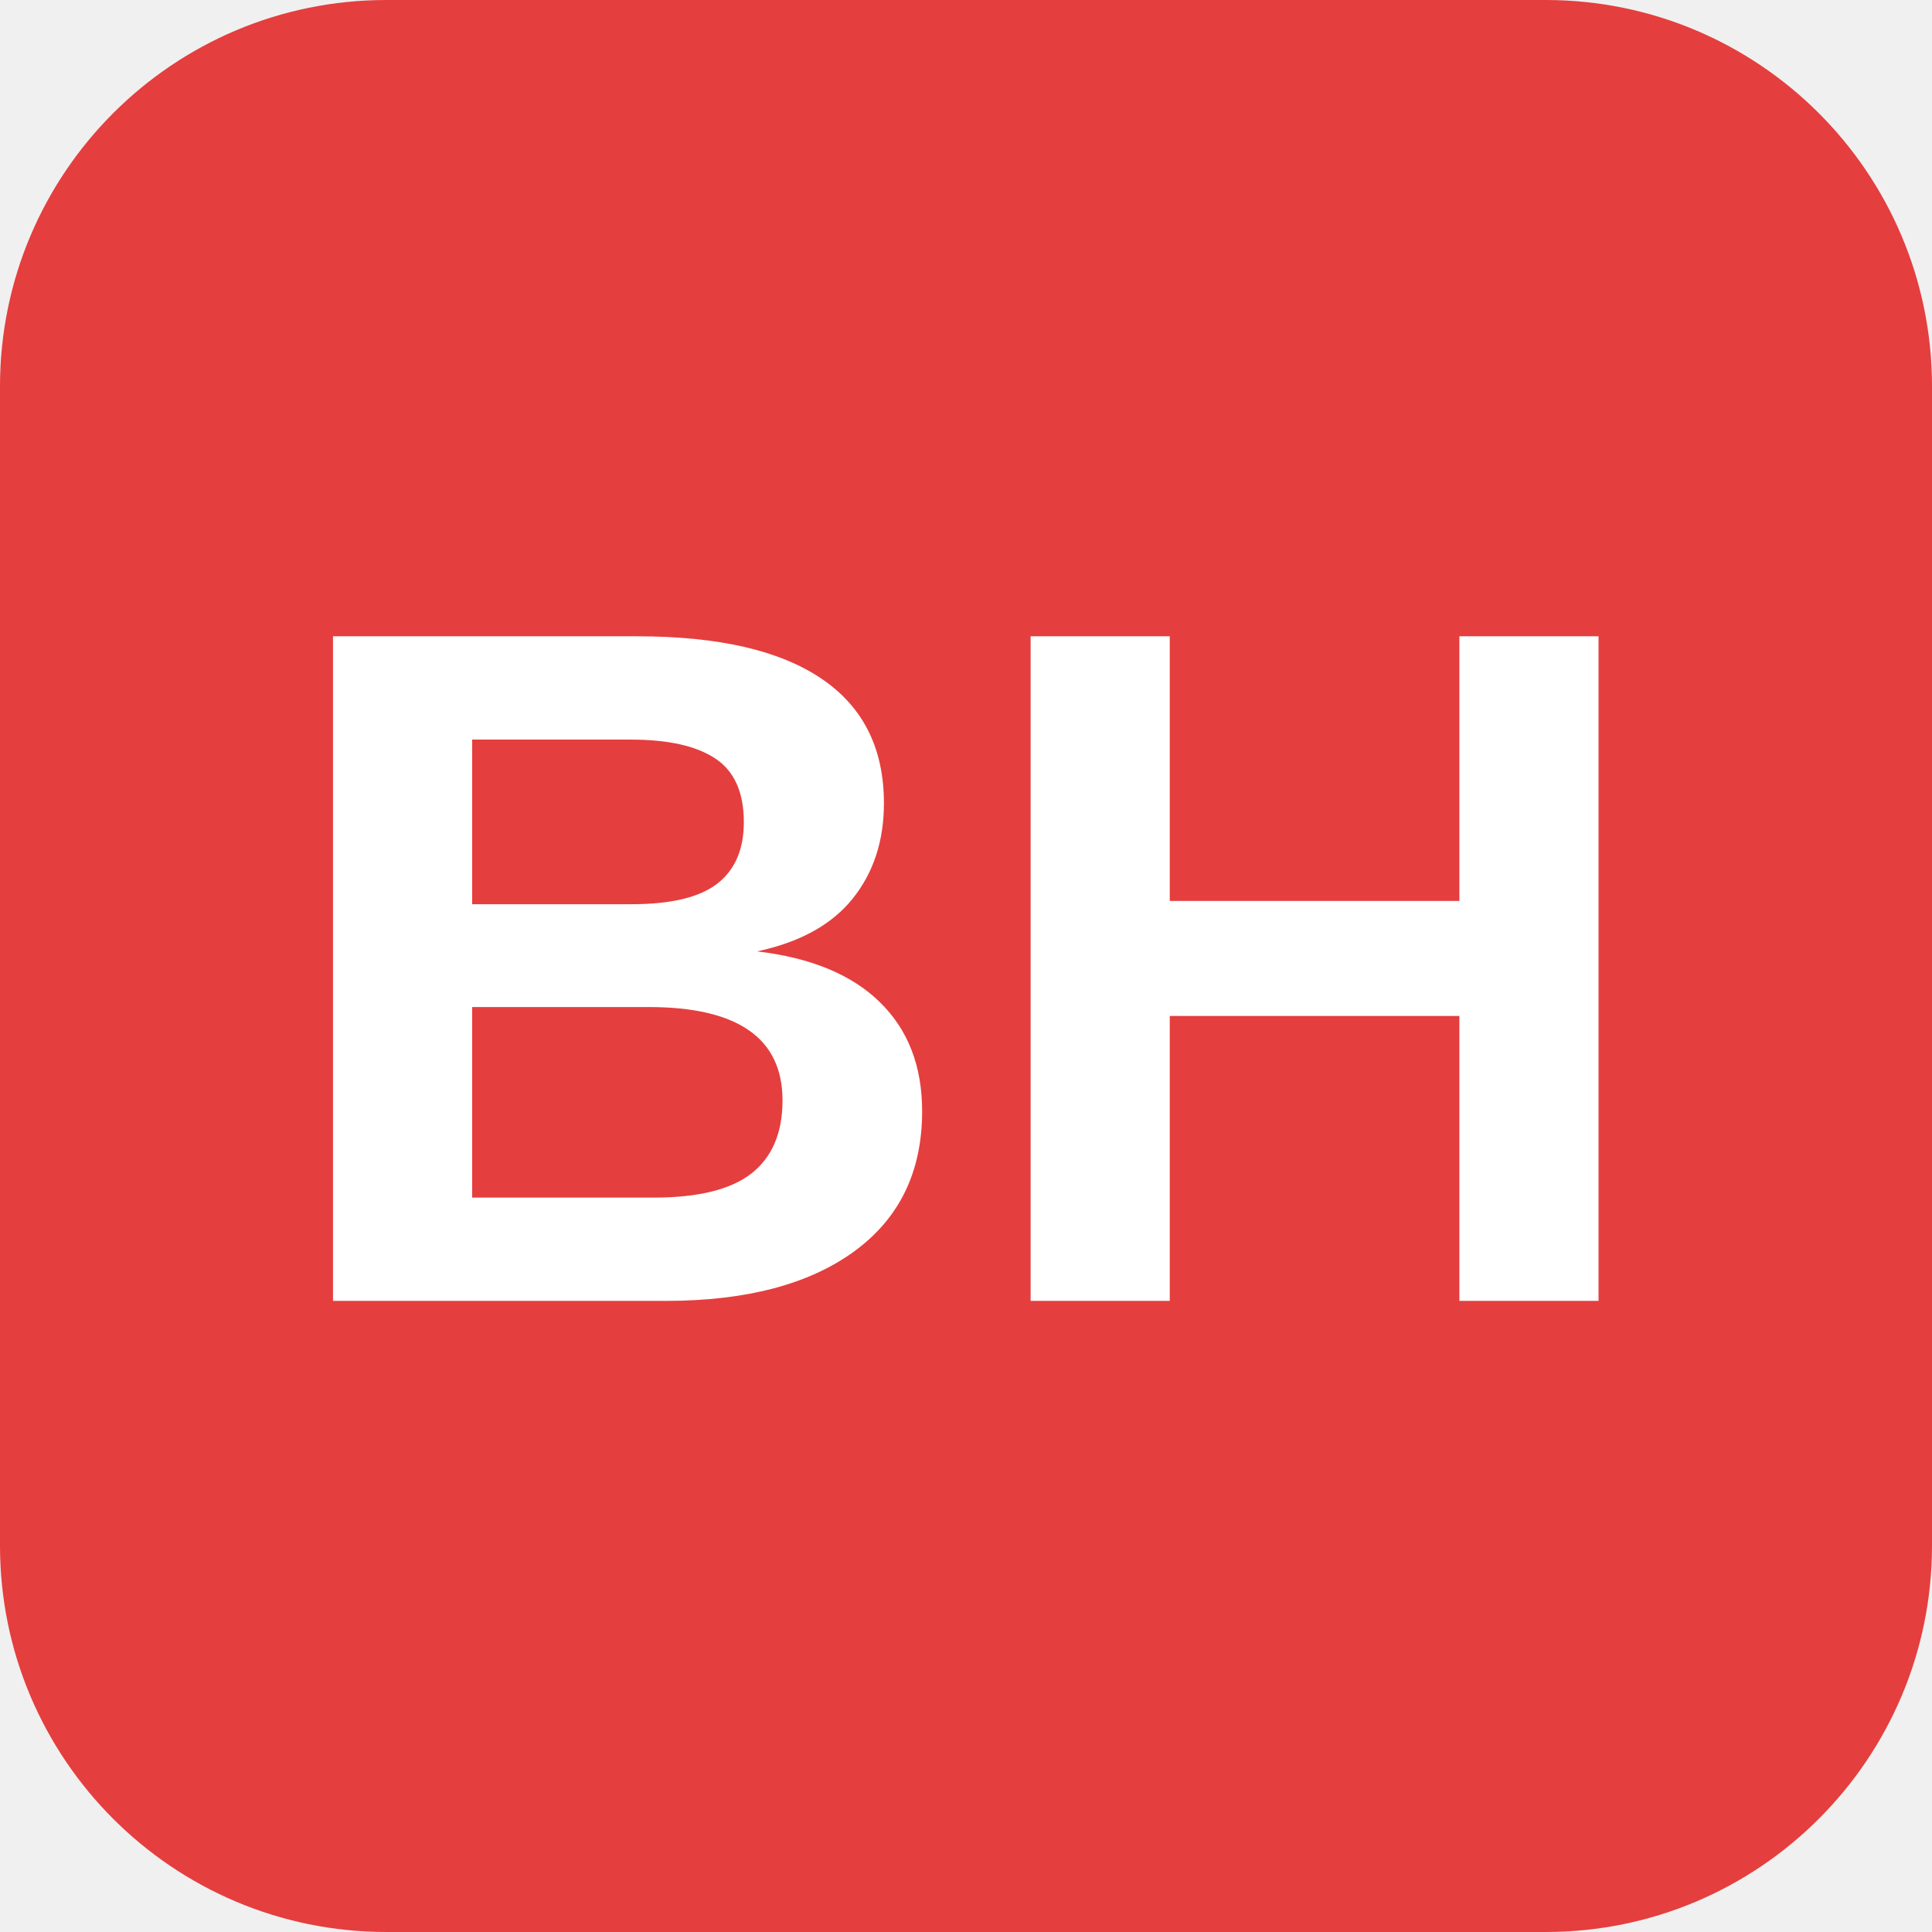
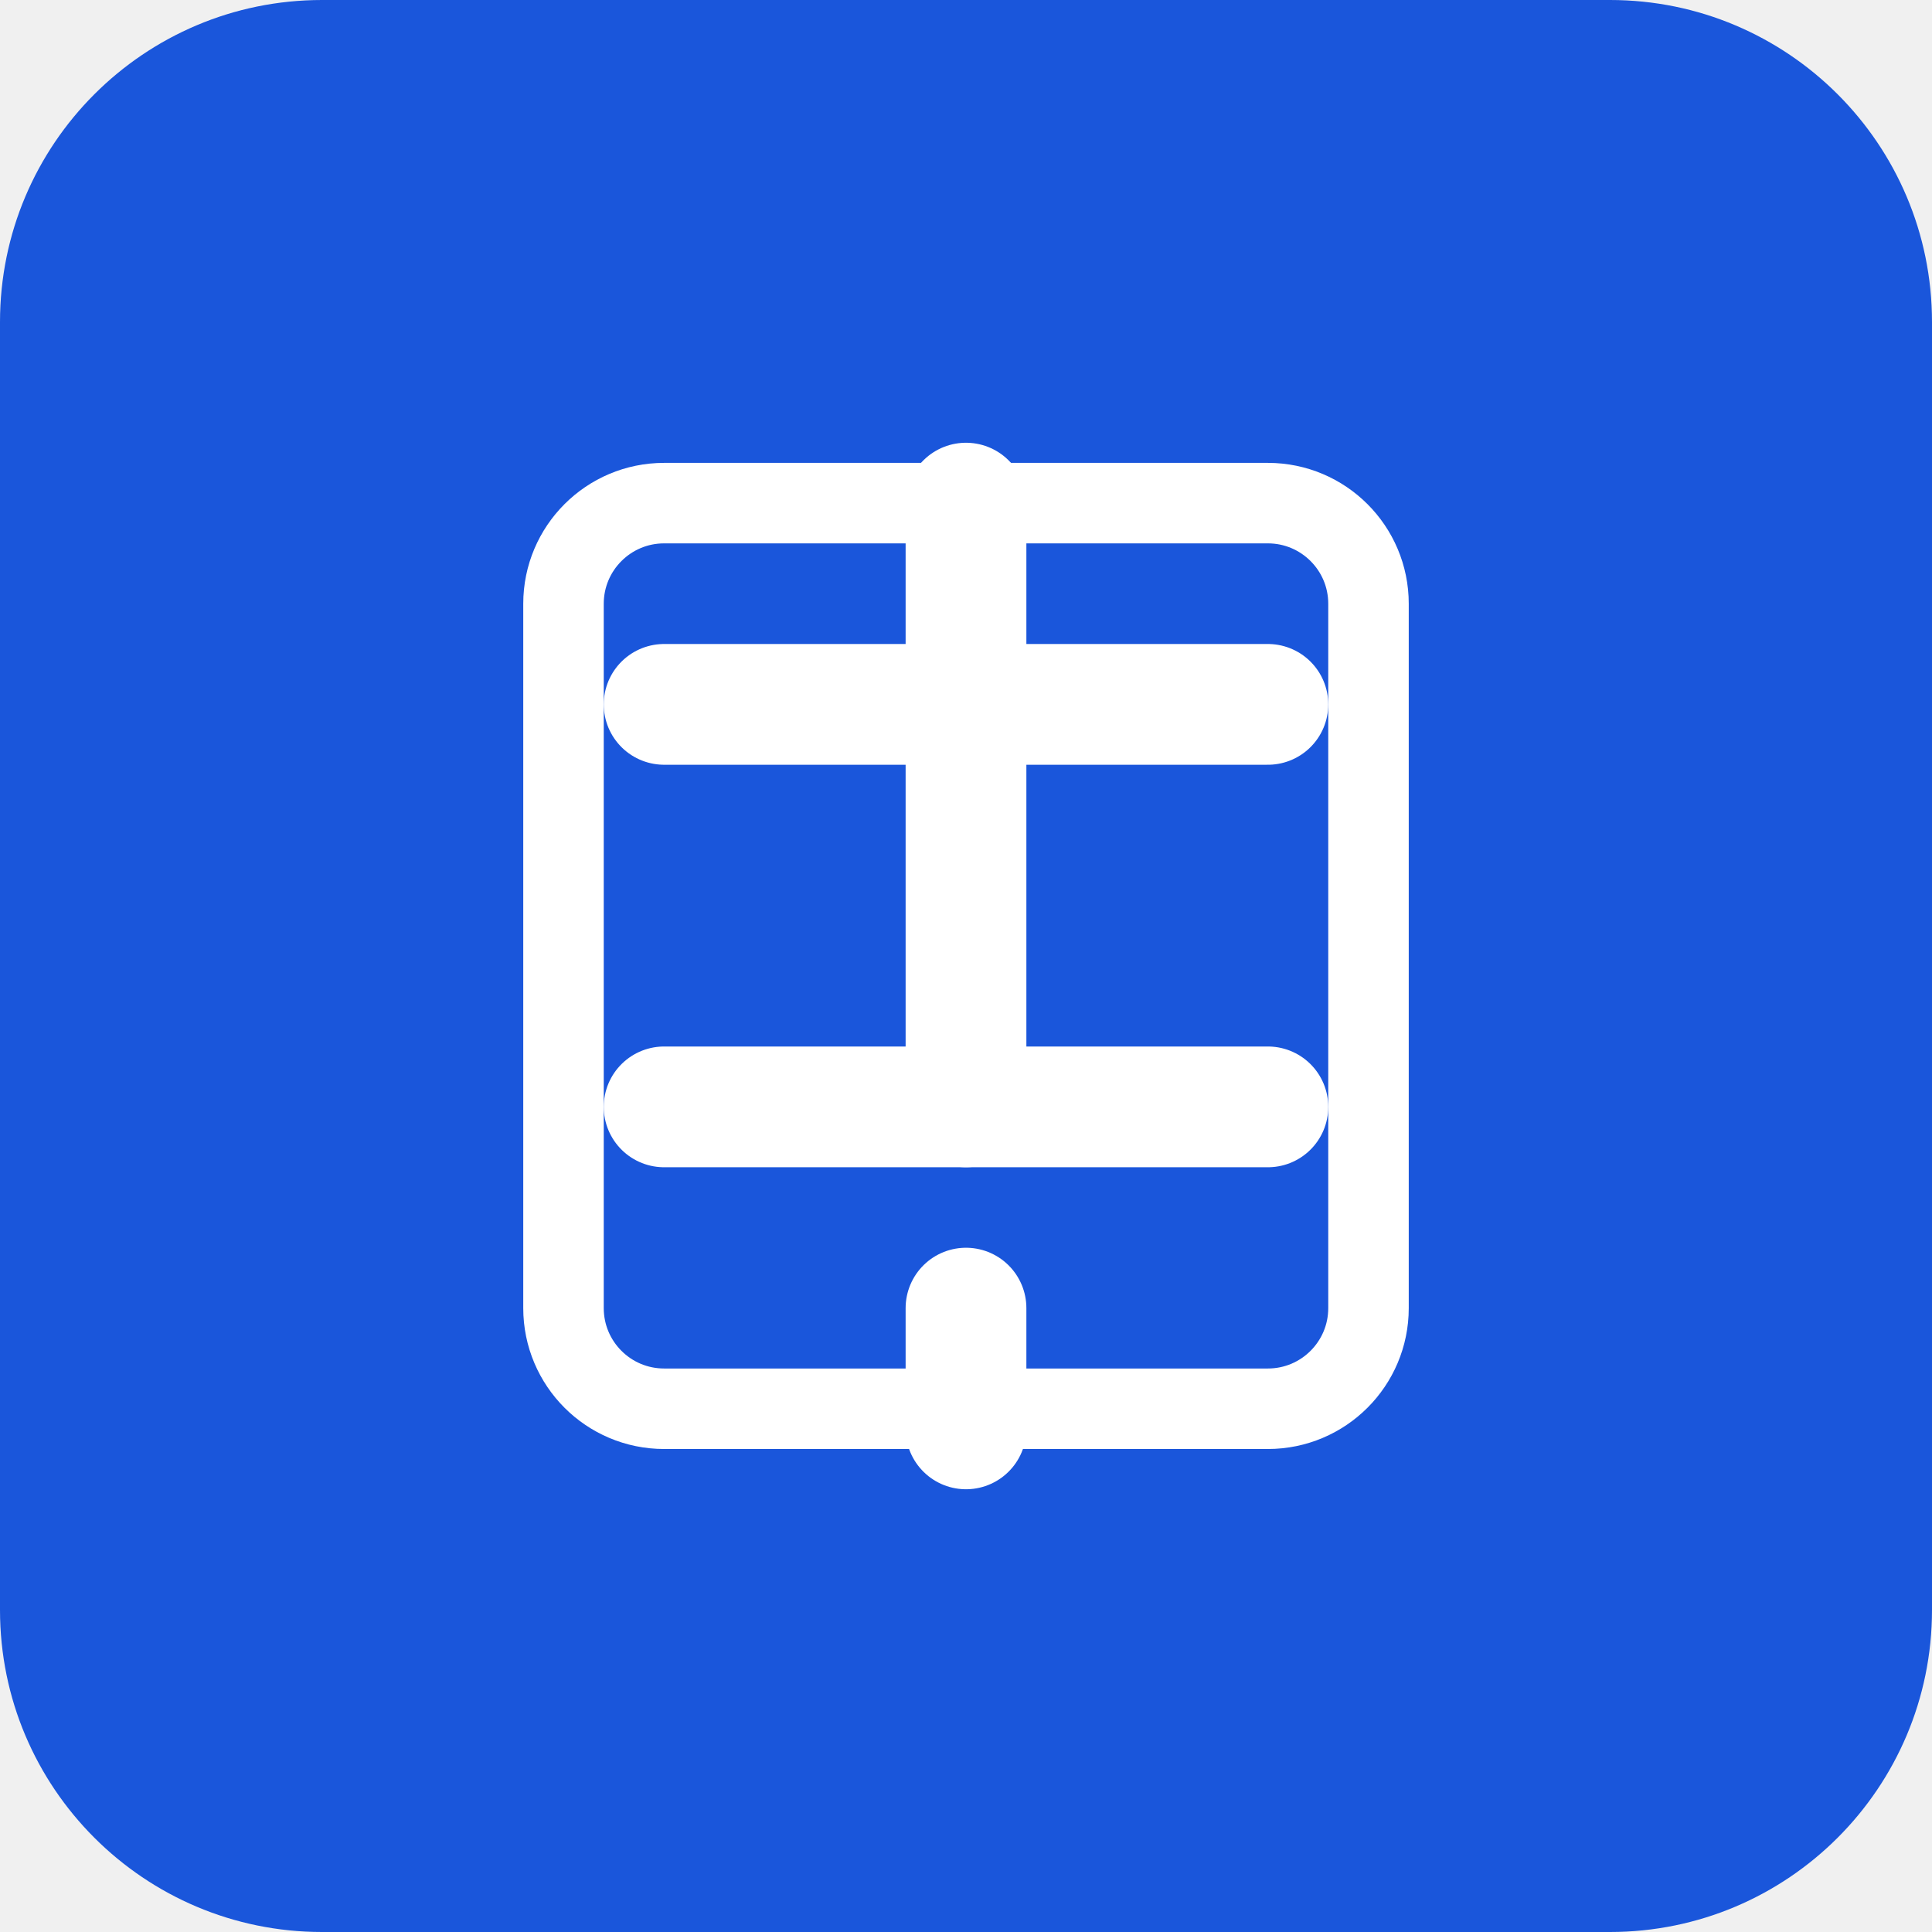
<svg xmlns="http://www.w3.org/2000/svg" width="192" height="192" viewBox="0 0 192 192">
-   <rect width="192" height="192" fill="#e53e3e" rx="38.4" />
-   <text x="50%" y="50%" font-family="Arial, sans-serif" font-size="96px" fill="white" text-anchor="middle" dominant-baseline="central" font-weight="bold">BH</text>
+   <rect width="192" height="192" fill="#1a56db" rx="32" ry="32" />
+   <path d="M96 50v60M96 130v12" stroke="#ffffff" stroke-width="12" stroke-linecap="round" />
+   <path d="M66 110h60M66 70h60" stroke="#ffffff" stroke-width="12" stroke-linecap="round" />
+   <rect x="56" y="50" width="80" height="90" rx="10" stroke="#ffffff" stroke-width="8" fill="none" />
</svg>
